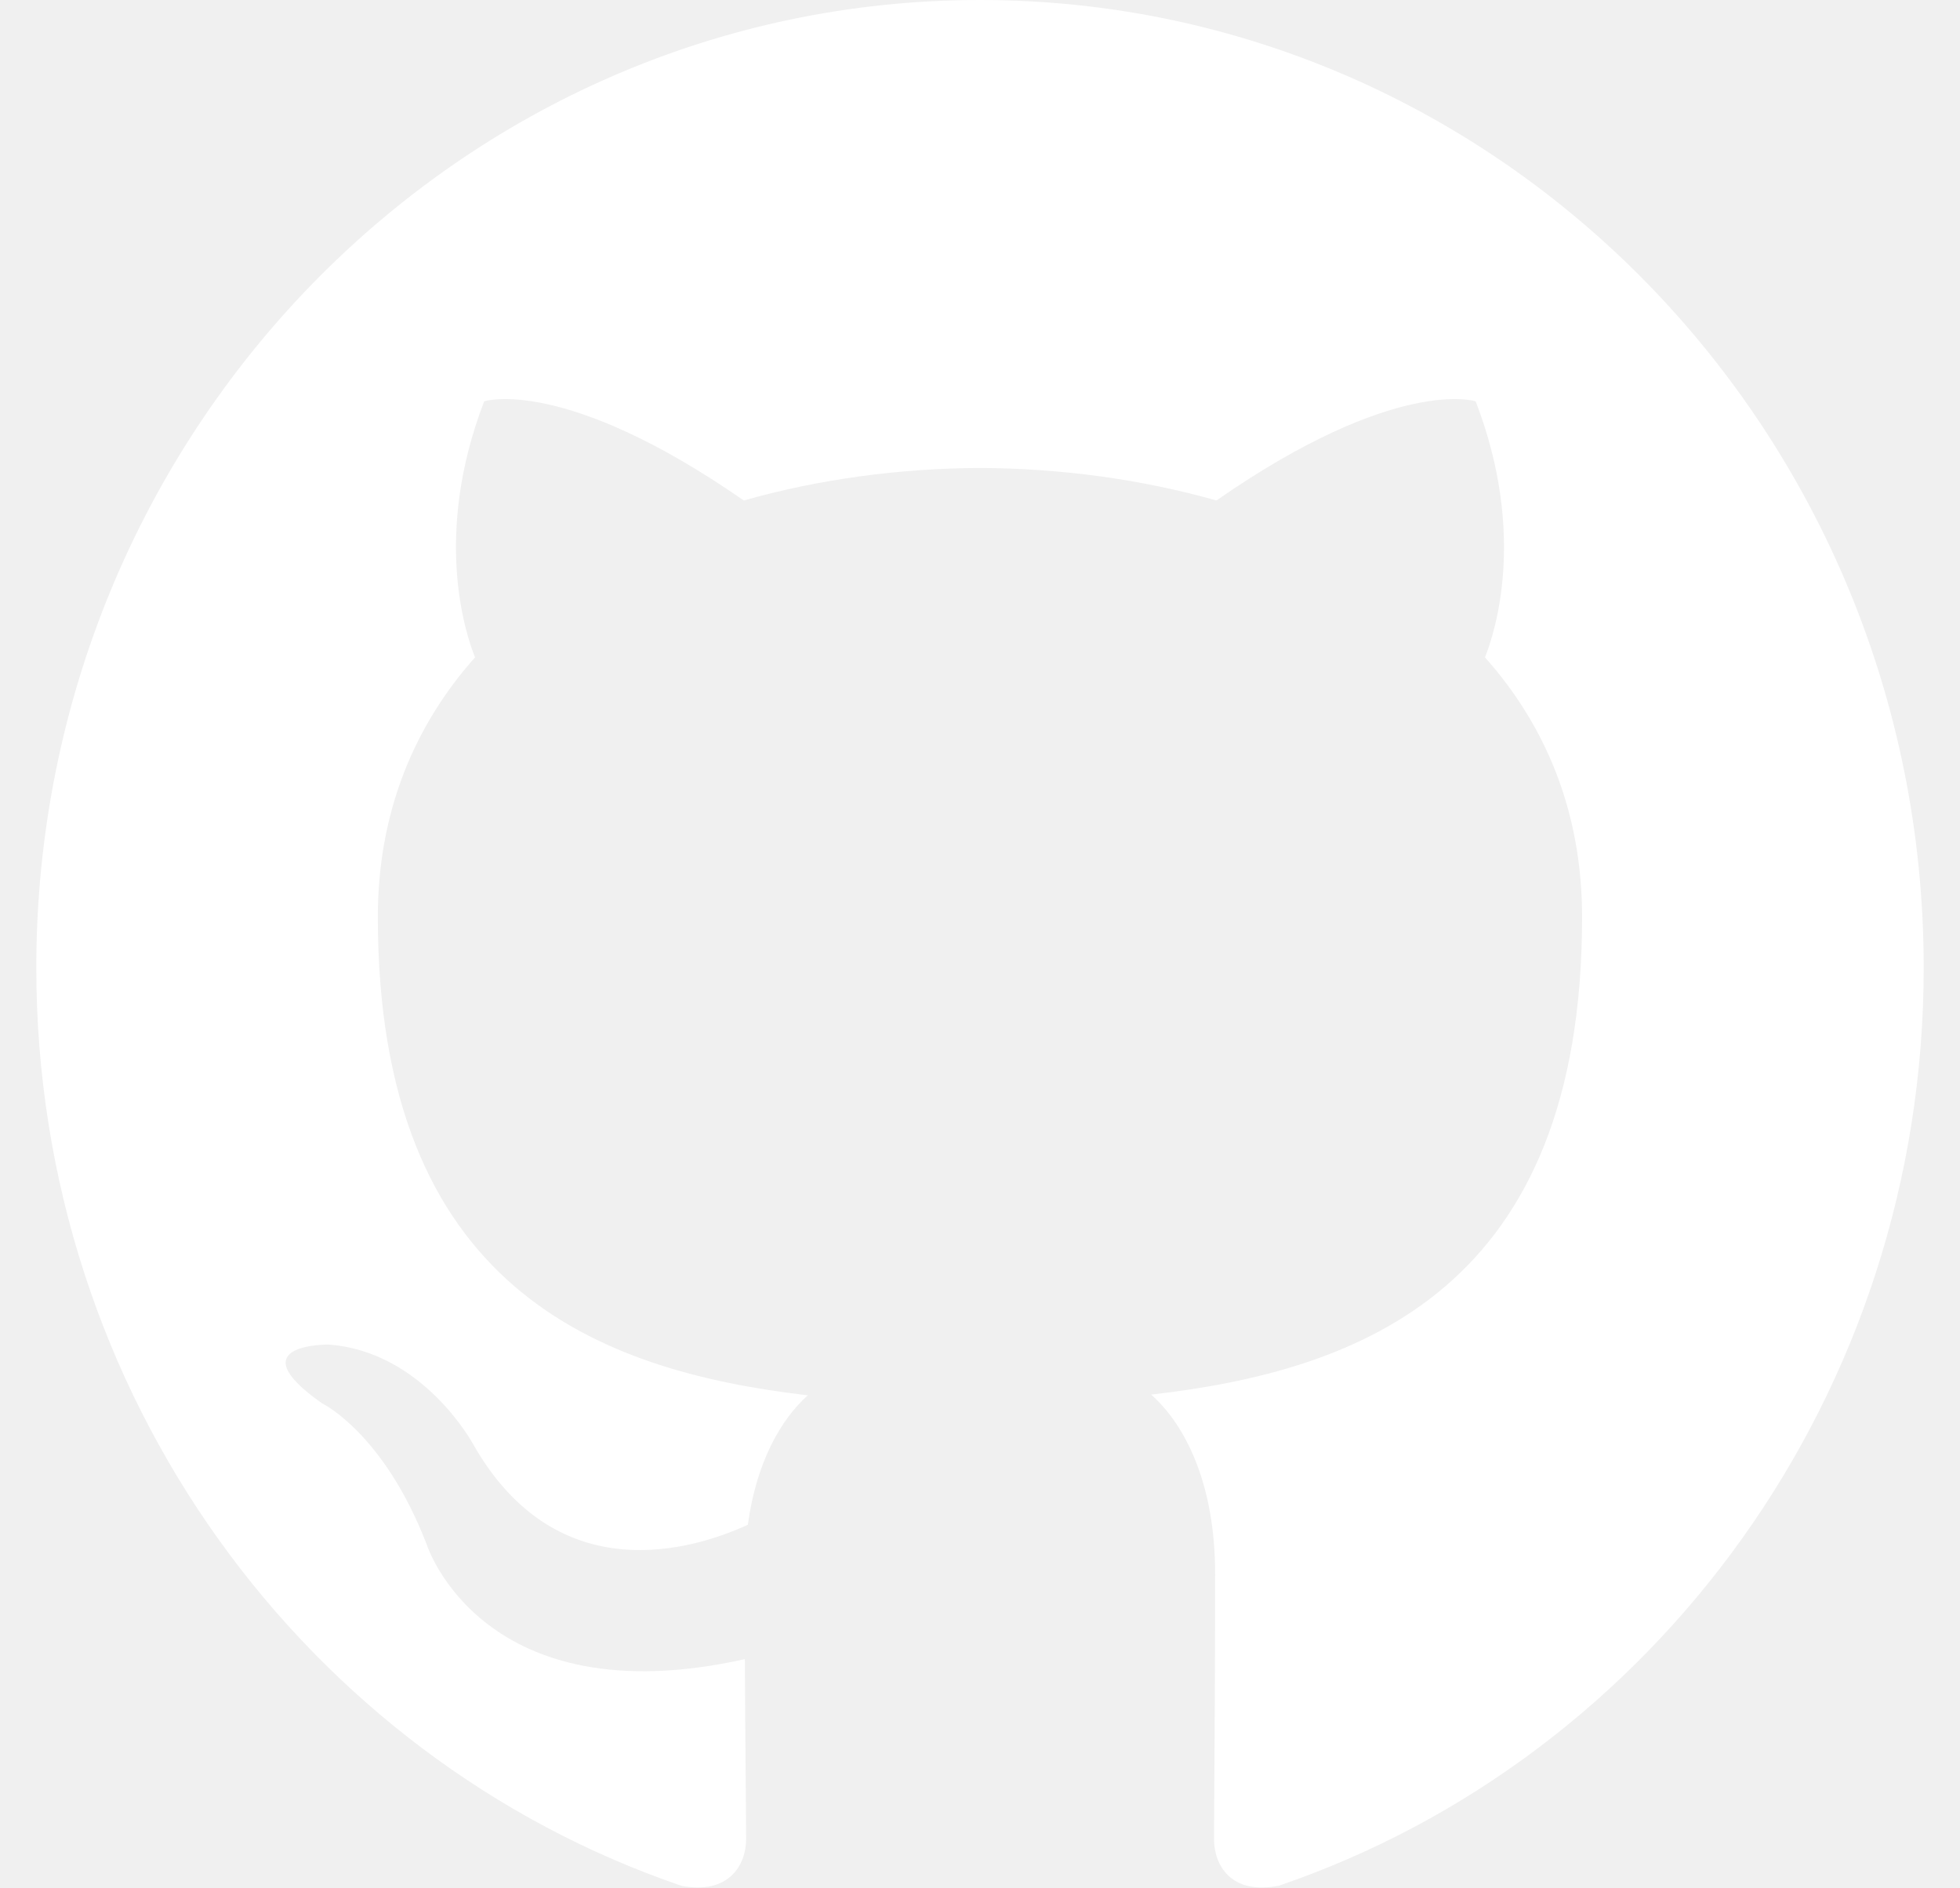
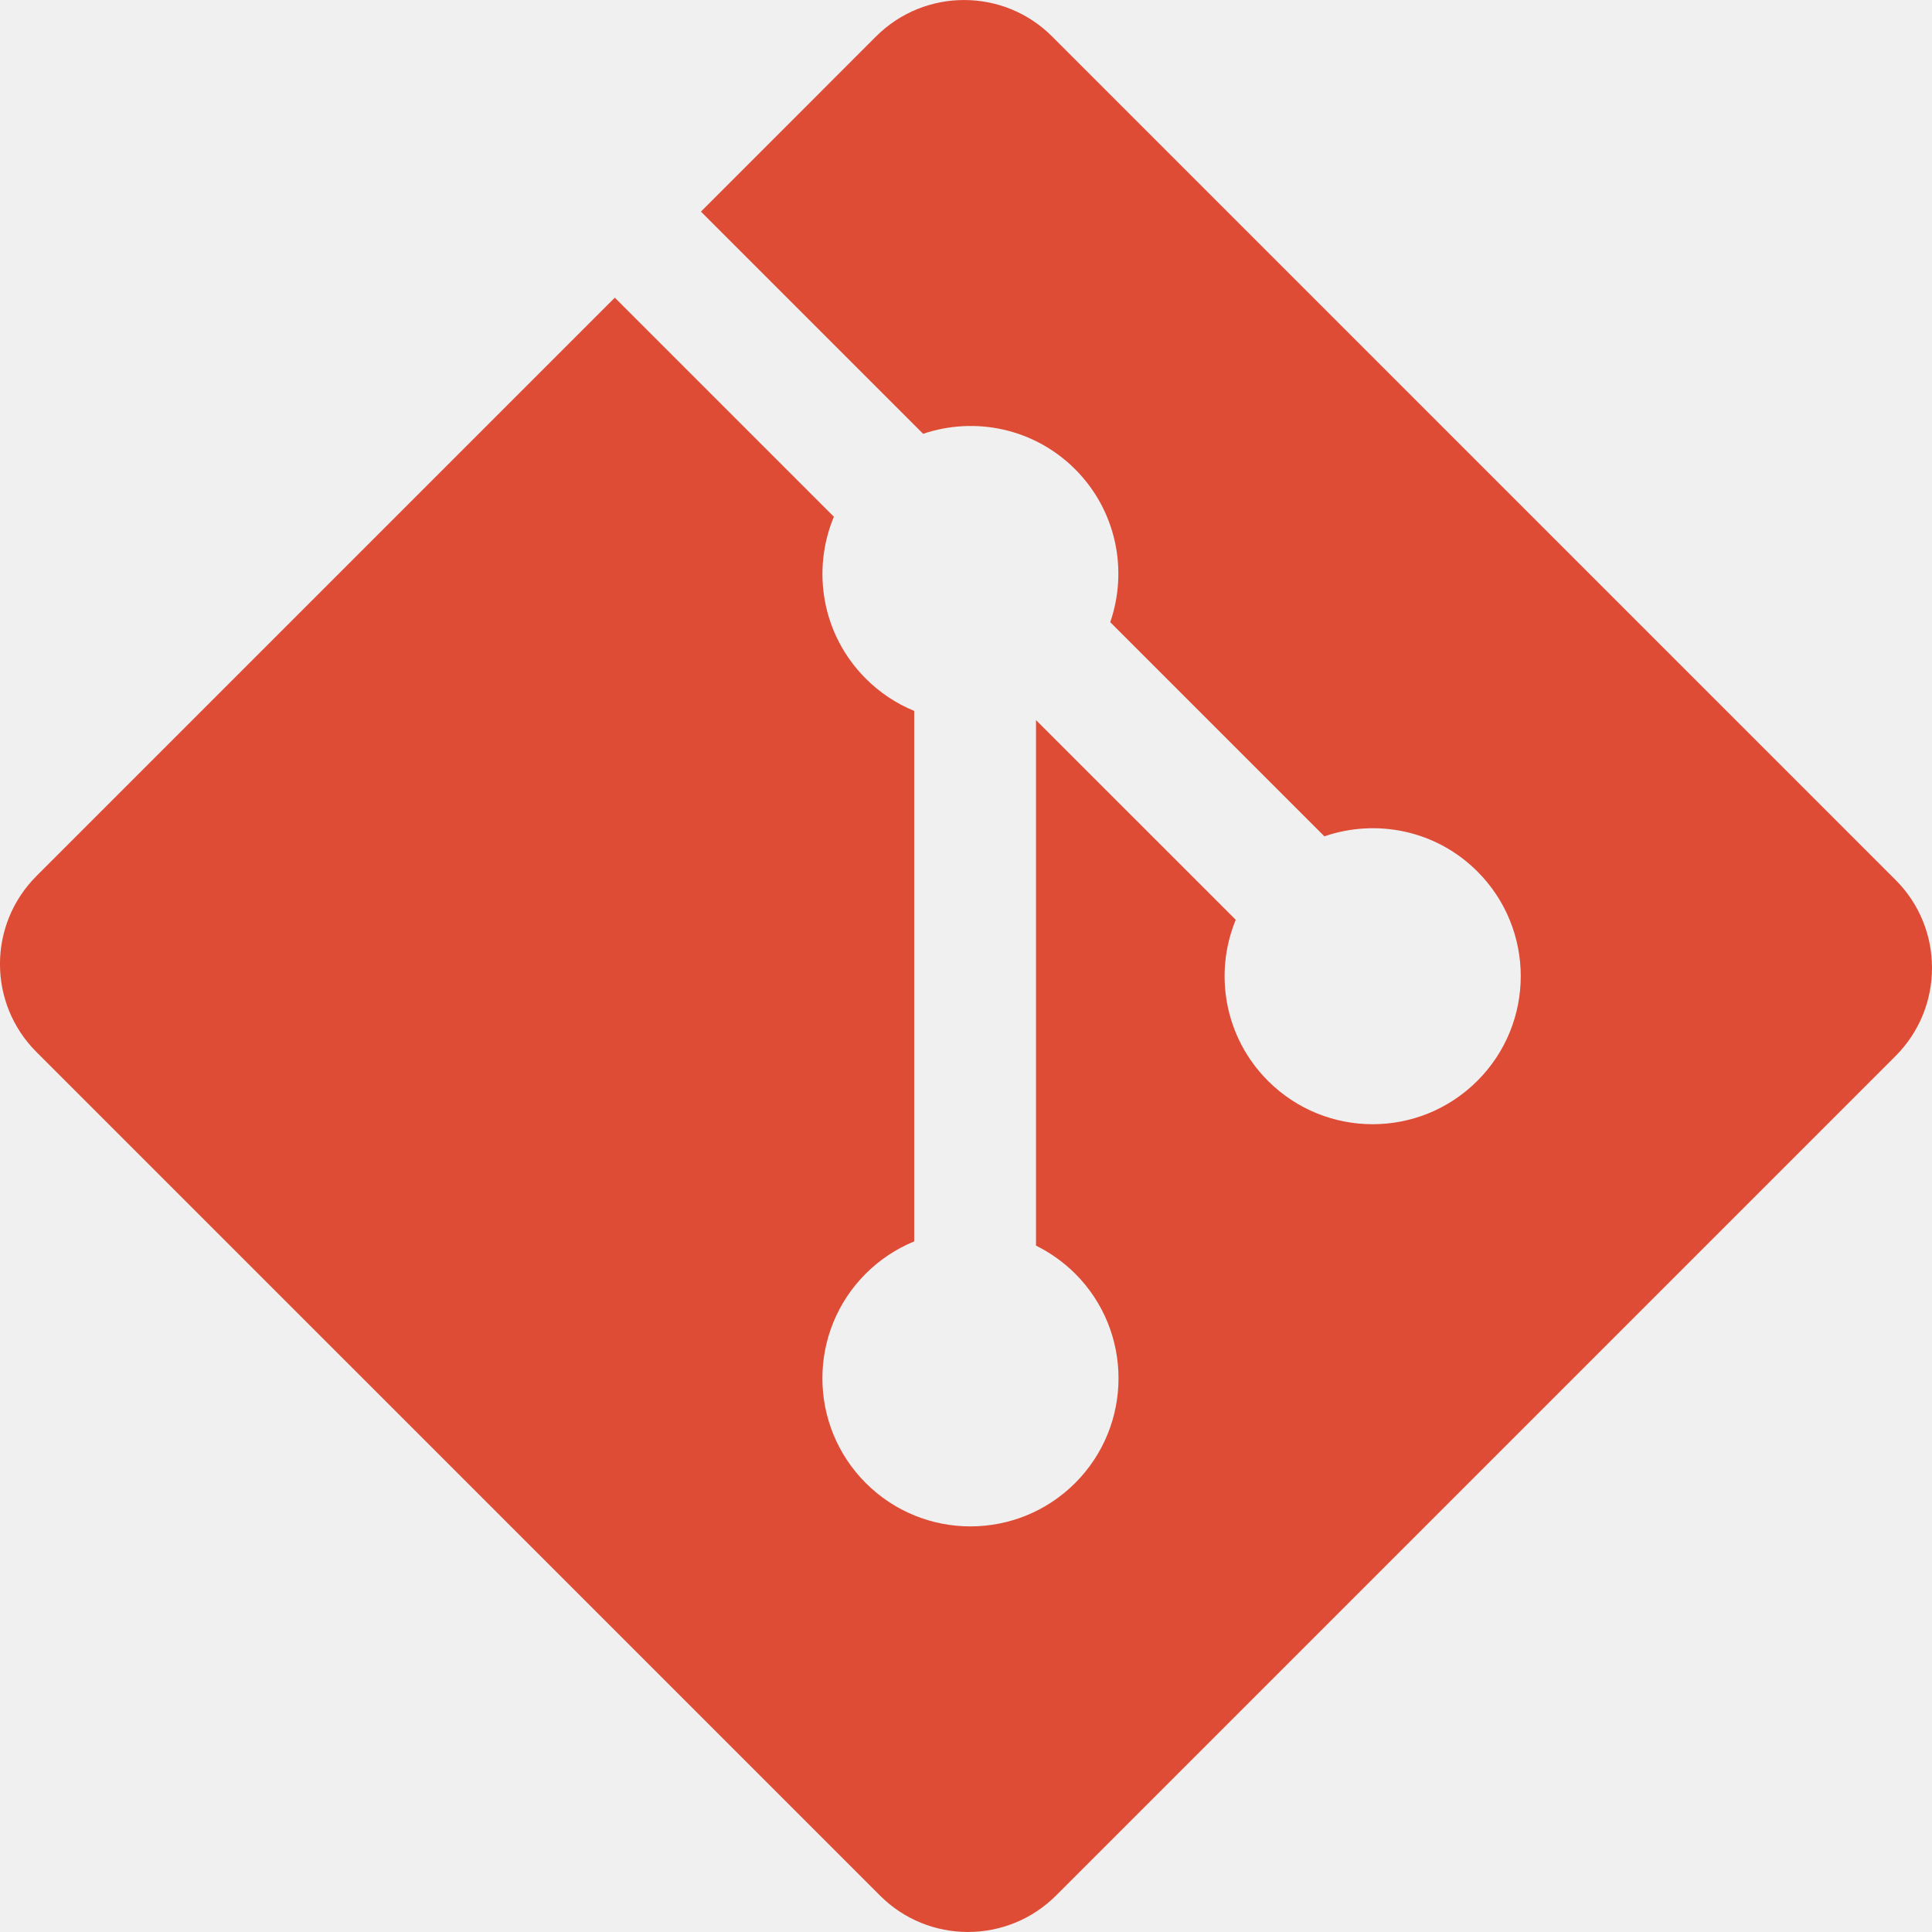
- <svg xmlns="http://www.w3.org/2000/svg" width="27" height="26" viewBox="0 0 27 26" fill="none">
-   <path d="M13.5 0C6.321 0 0.5 5.968 0.5 13.329C0.5 19.218 4.225 24.215 9.39 25.977C10.04 26.101 10.278 25.688 10.278 25.336C10.278 25.018 10.266 23.968 10.261 22.854C6.644 23.66 5.881 21.282 5.881 21.282C5.29 19.741 4.438 19.331 4.438 19.331C3.258 18.504 4.526 18.521 4.526 18.521C5.832 18.615 6.519 19.895 6.519 19.895C7.679 21.932 9.561 21.343 10.302 21.003C10.419 20.141 10.756 19.553 11.128 19.22C8.24 18.883 5.205 17.74 5.205 12.633C5.205 11.178 5.713 9.989 6.544 9.055C6.409 8.719 5.964 7.364 6.67 5.528C6.67 5.528 7.762 5.17 10.246 6.894C11.283 6.599 12.395 6.451 13.5 6.446C14.605 6.451 15.718 6.599 16.757 6.894C19.238 5.17 20.328 5.528 20.328 5.528C21.036 7.364 20.591 8.719 20.456 9.055C21.289 9.989 21.794 11.178 21.794 12.633C21.794 17.752 18.752 18.88 15.858 19.21C16.324 19.623 16.739 20.434 16.739 21.678C16.739 23.461 16.724 24.897 16.724 25.336C16.724 25.691 16.958 26.106 17.617 25.975C22.78 24.211 26.5 19.216 26.5 13.329C26.5 5.968 20.68 0 13.5 0Z" fill="white" />
+ <svg xmlns="http://www.w3.org/2000/svg" width="26" height="26" viewBox="0 0 26 26" fill="none">
+   <path d="M25.51 11.842L14.158 0.49C13.505 -0.163 12.444 -0.163 11.79 0.49L9.433 2.848L12.423 5.838C13.118 5.603 13.915 5.761 14.469 6.315C15.025 6.872 15.182 7.676 14.941 8.373L17.823 11.255C18.52 11.015 19.325 11.17 19.882 11.728C20.66 12.506 20.66 13.767 19.882 14.545C19.103 15.324 17.842 15.324 17.063 14.545C16.478 13.959 16.333 13.1 16.63 12.378L13.942 9.691L13.942 16.763C14.137 16.86 14.315 16.987 14.469 17.14C15.247 17.918 15.247 19.179 14.469 19.958C13.69 20.736 12.429 20.736 11.651 19.958C10.873 19.179 10.873 17.918 11.651 17.14C11.838 16.954 12.059 16.806 12.303 16.706V9.567C12.059 9.467 11.837 9.319 11.651 9.132C11.062 8.543 10.92 7.678 11.222 6.954L8.274 4.006L0.491 11.789C-0.164 12.444 -0.164 13.504 0.491 14.158L11.843 25.51C12.496 26.163 13.556 26.163 14.211 25.51L25.51 14.211C26.163 13.557 26.164 12.495 25.51 11.842Z" fill="#DE4C36" />
</svg>
